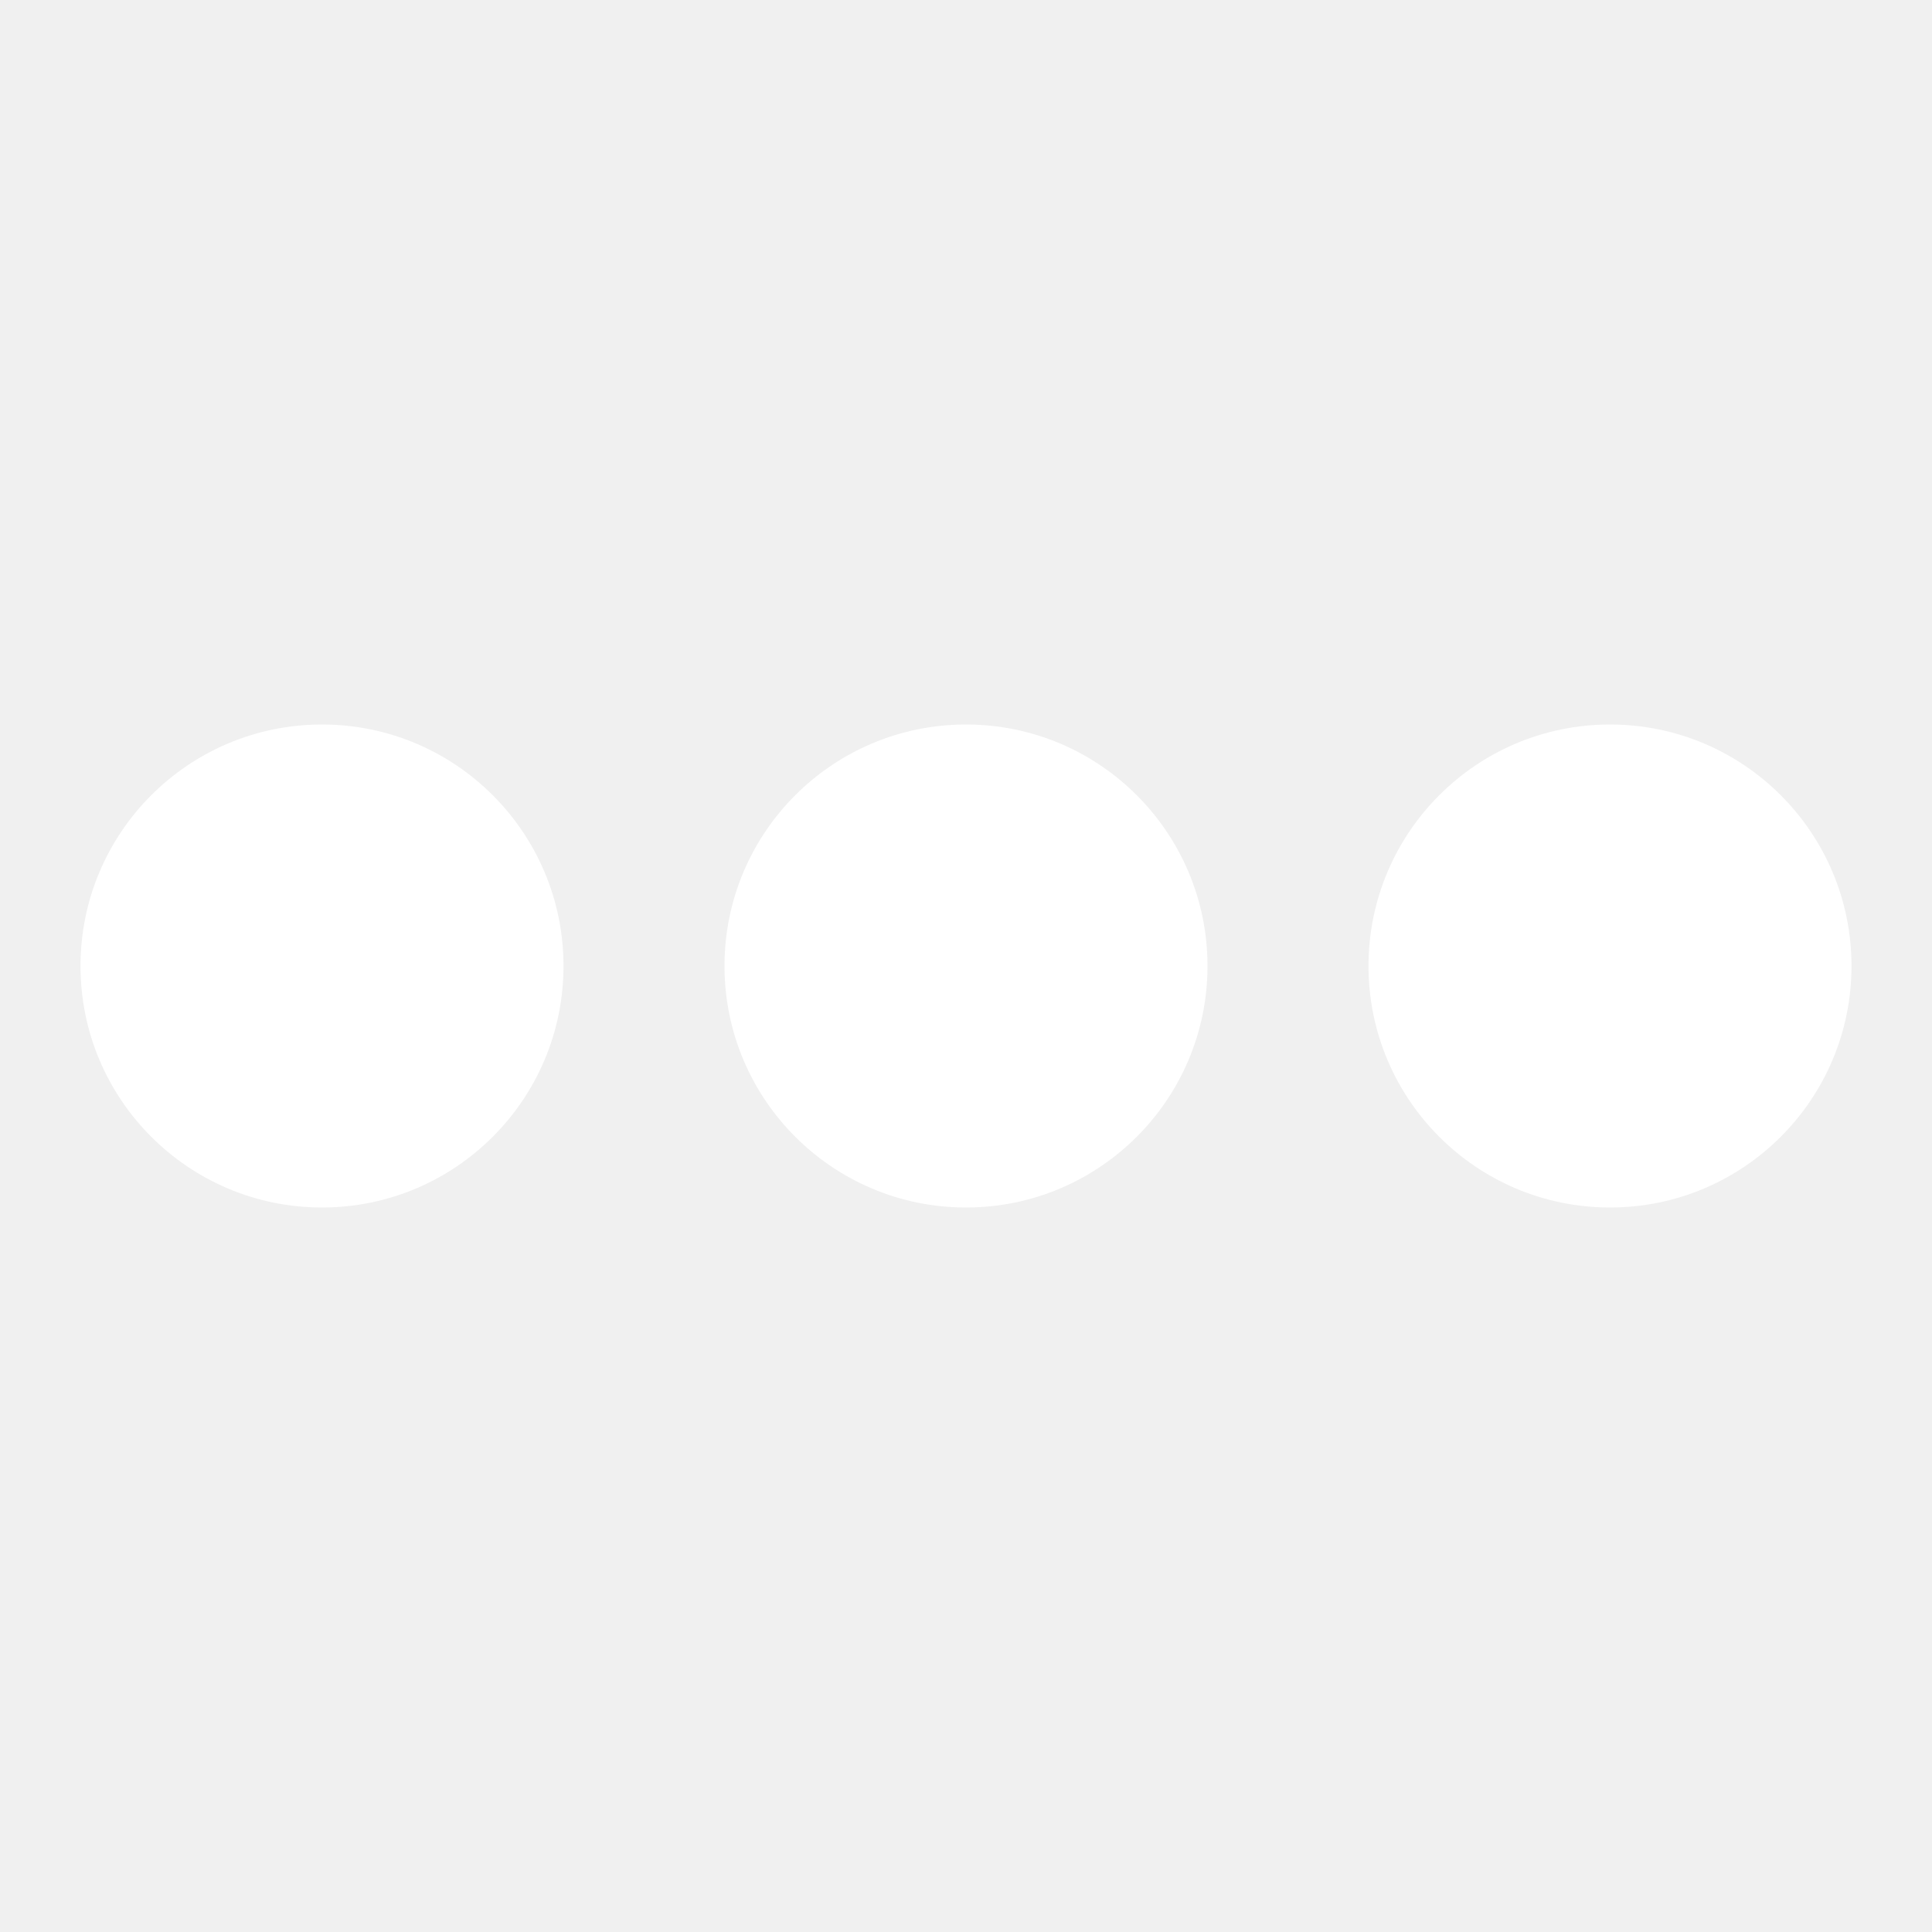
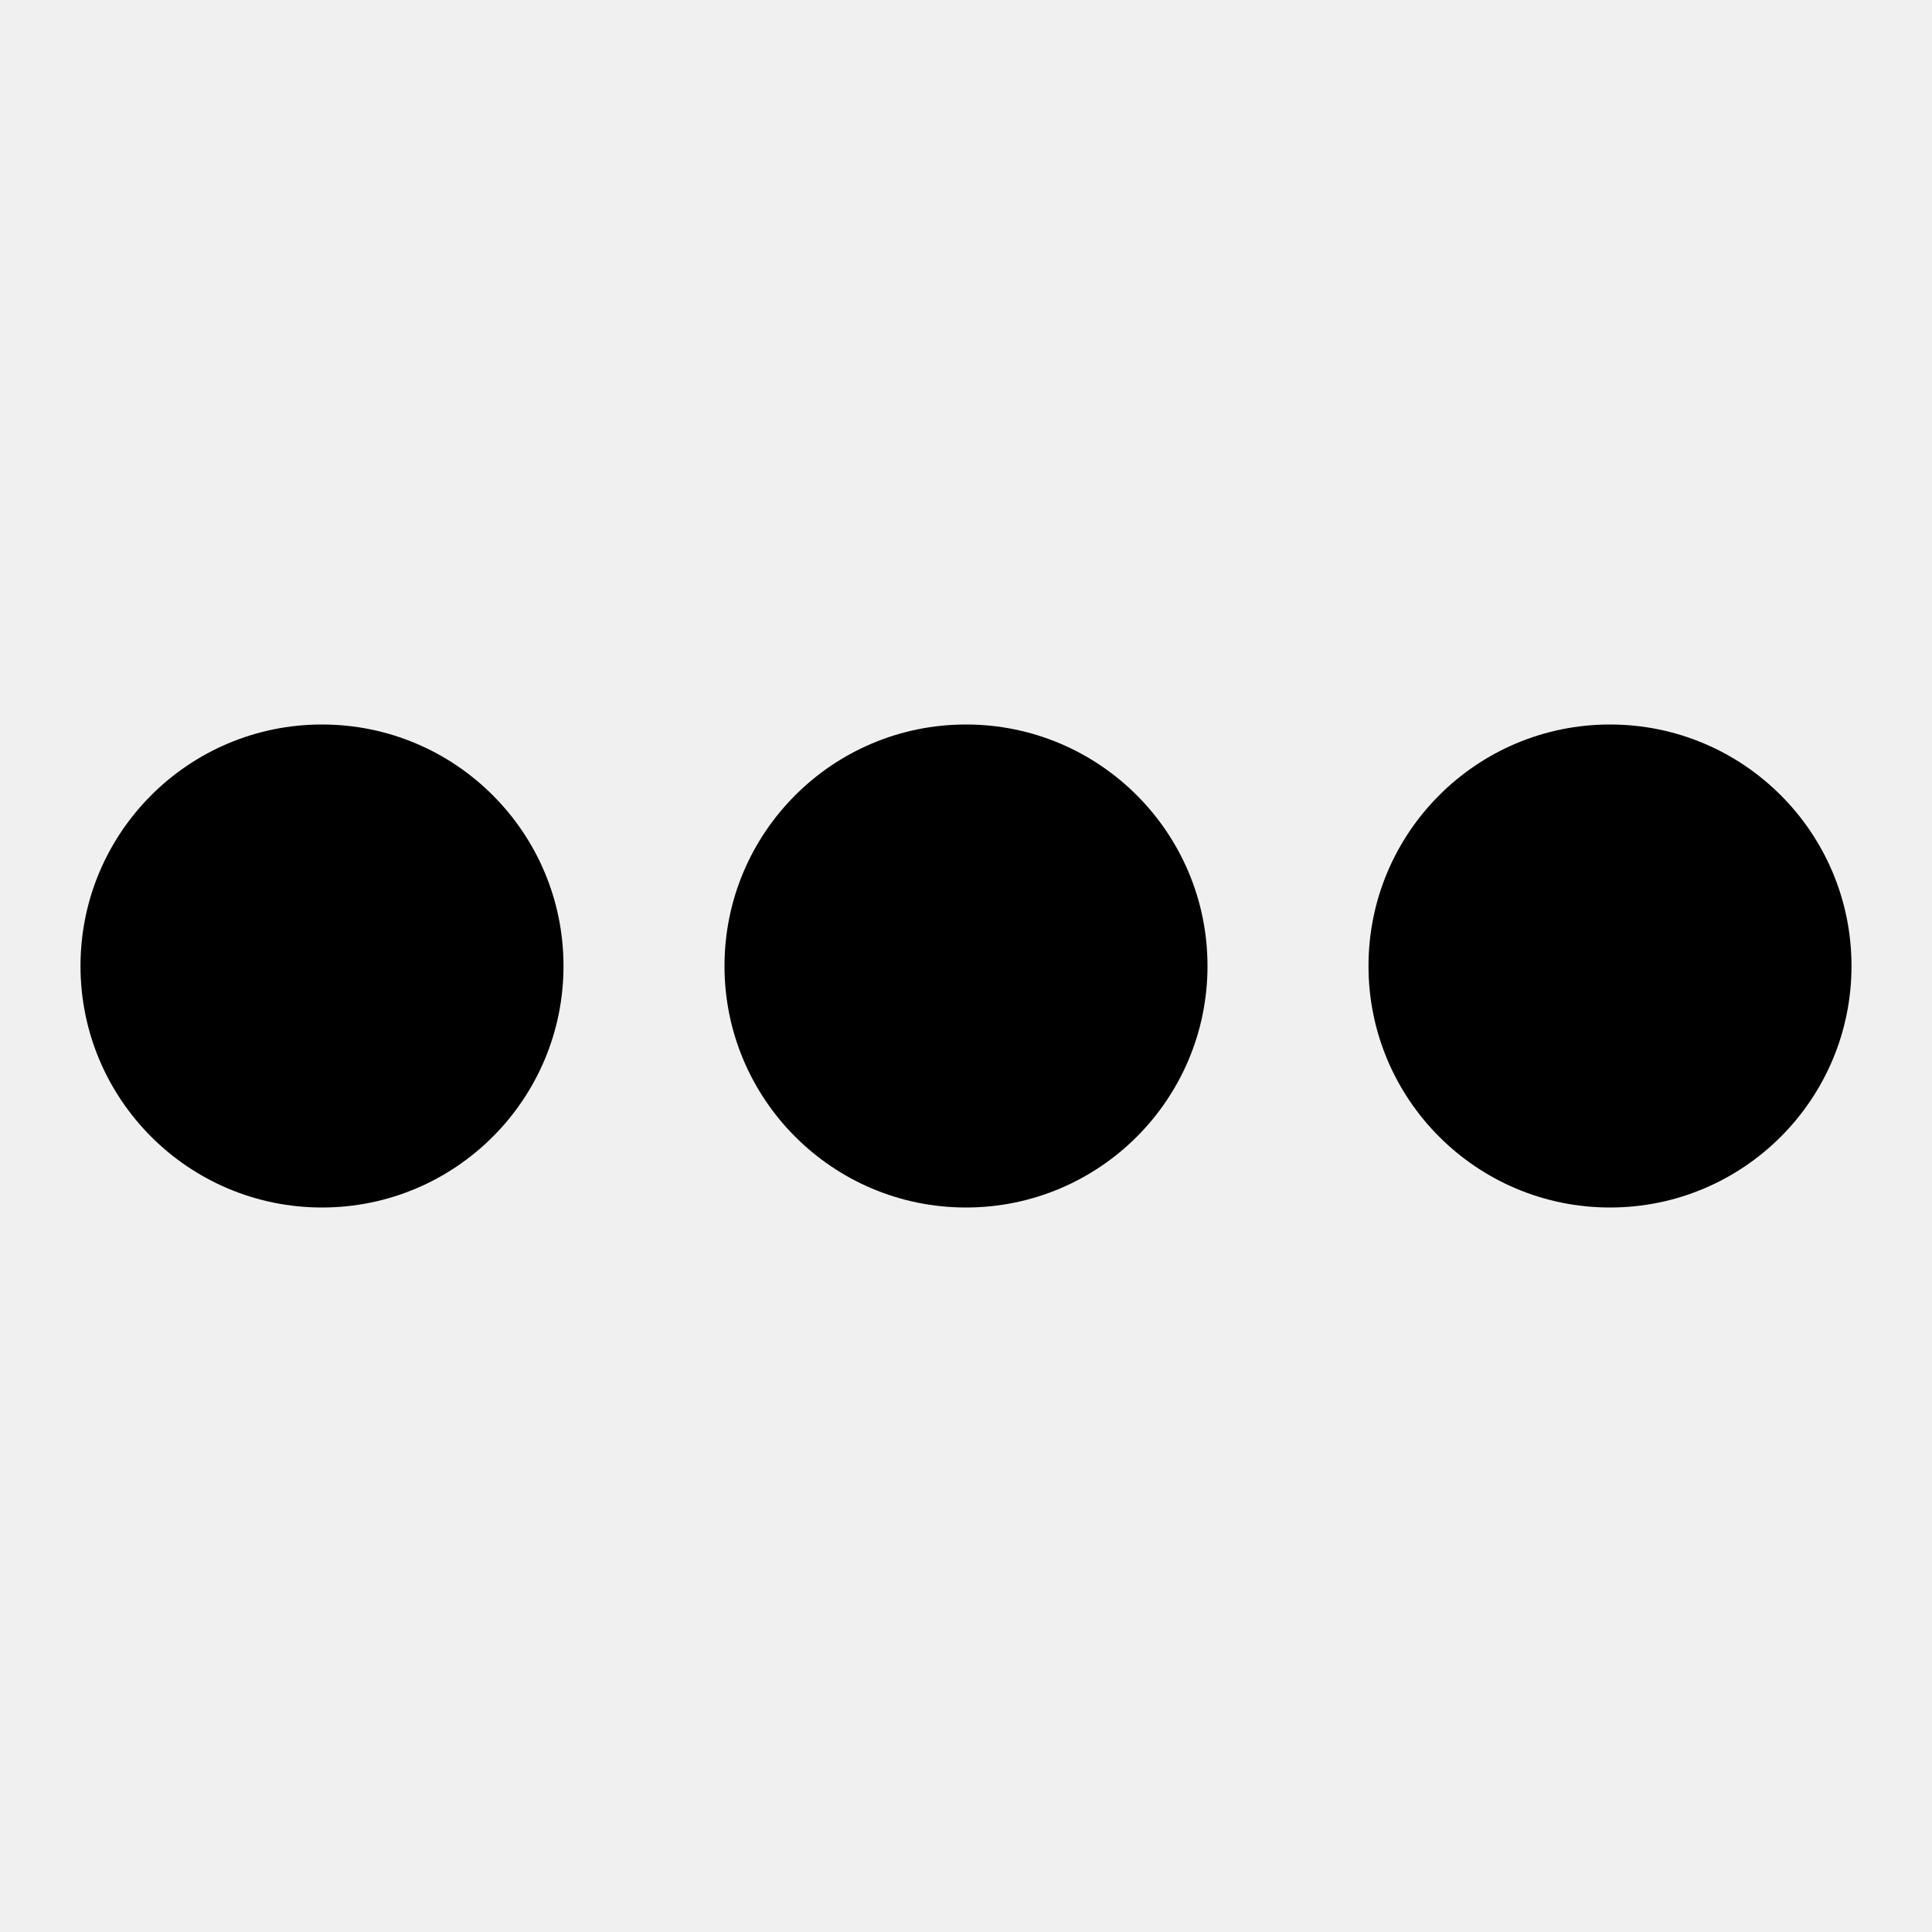
- <svg xmlns="http://www.w3.org/2000/svg" width="36" height="36" fill="#fff" viewBox="0 0 24 24">
+ <svg xmlns="http://www.w3.org/2000/svg" width="15%" height="15%" viewBox="0 0 24 24">
  <style>.spinner_S1WN{animation:spinner_MGfb .8s linear infinite;animation-delay:-.8s}.spinner_Km9P{animation-delay:-.65s}.spinner_JApP{animation-delay:-.5s}@keyframes spinner_MGfb{93.75%,100%{opacity:.2}}</style>
  <circle class="spinner_S1WN" cx="4" cy="12" r="3" />
  <circle class="spinner_S1WN spinner_Km9P" cx="12" cy="12" r="3" />
  <circle class="spinner_S1WN spinner_JApP" cx="20" cy="12" r="3" />
</svg>
